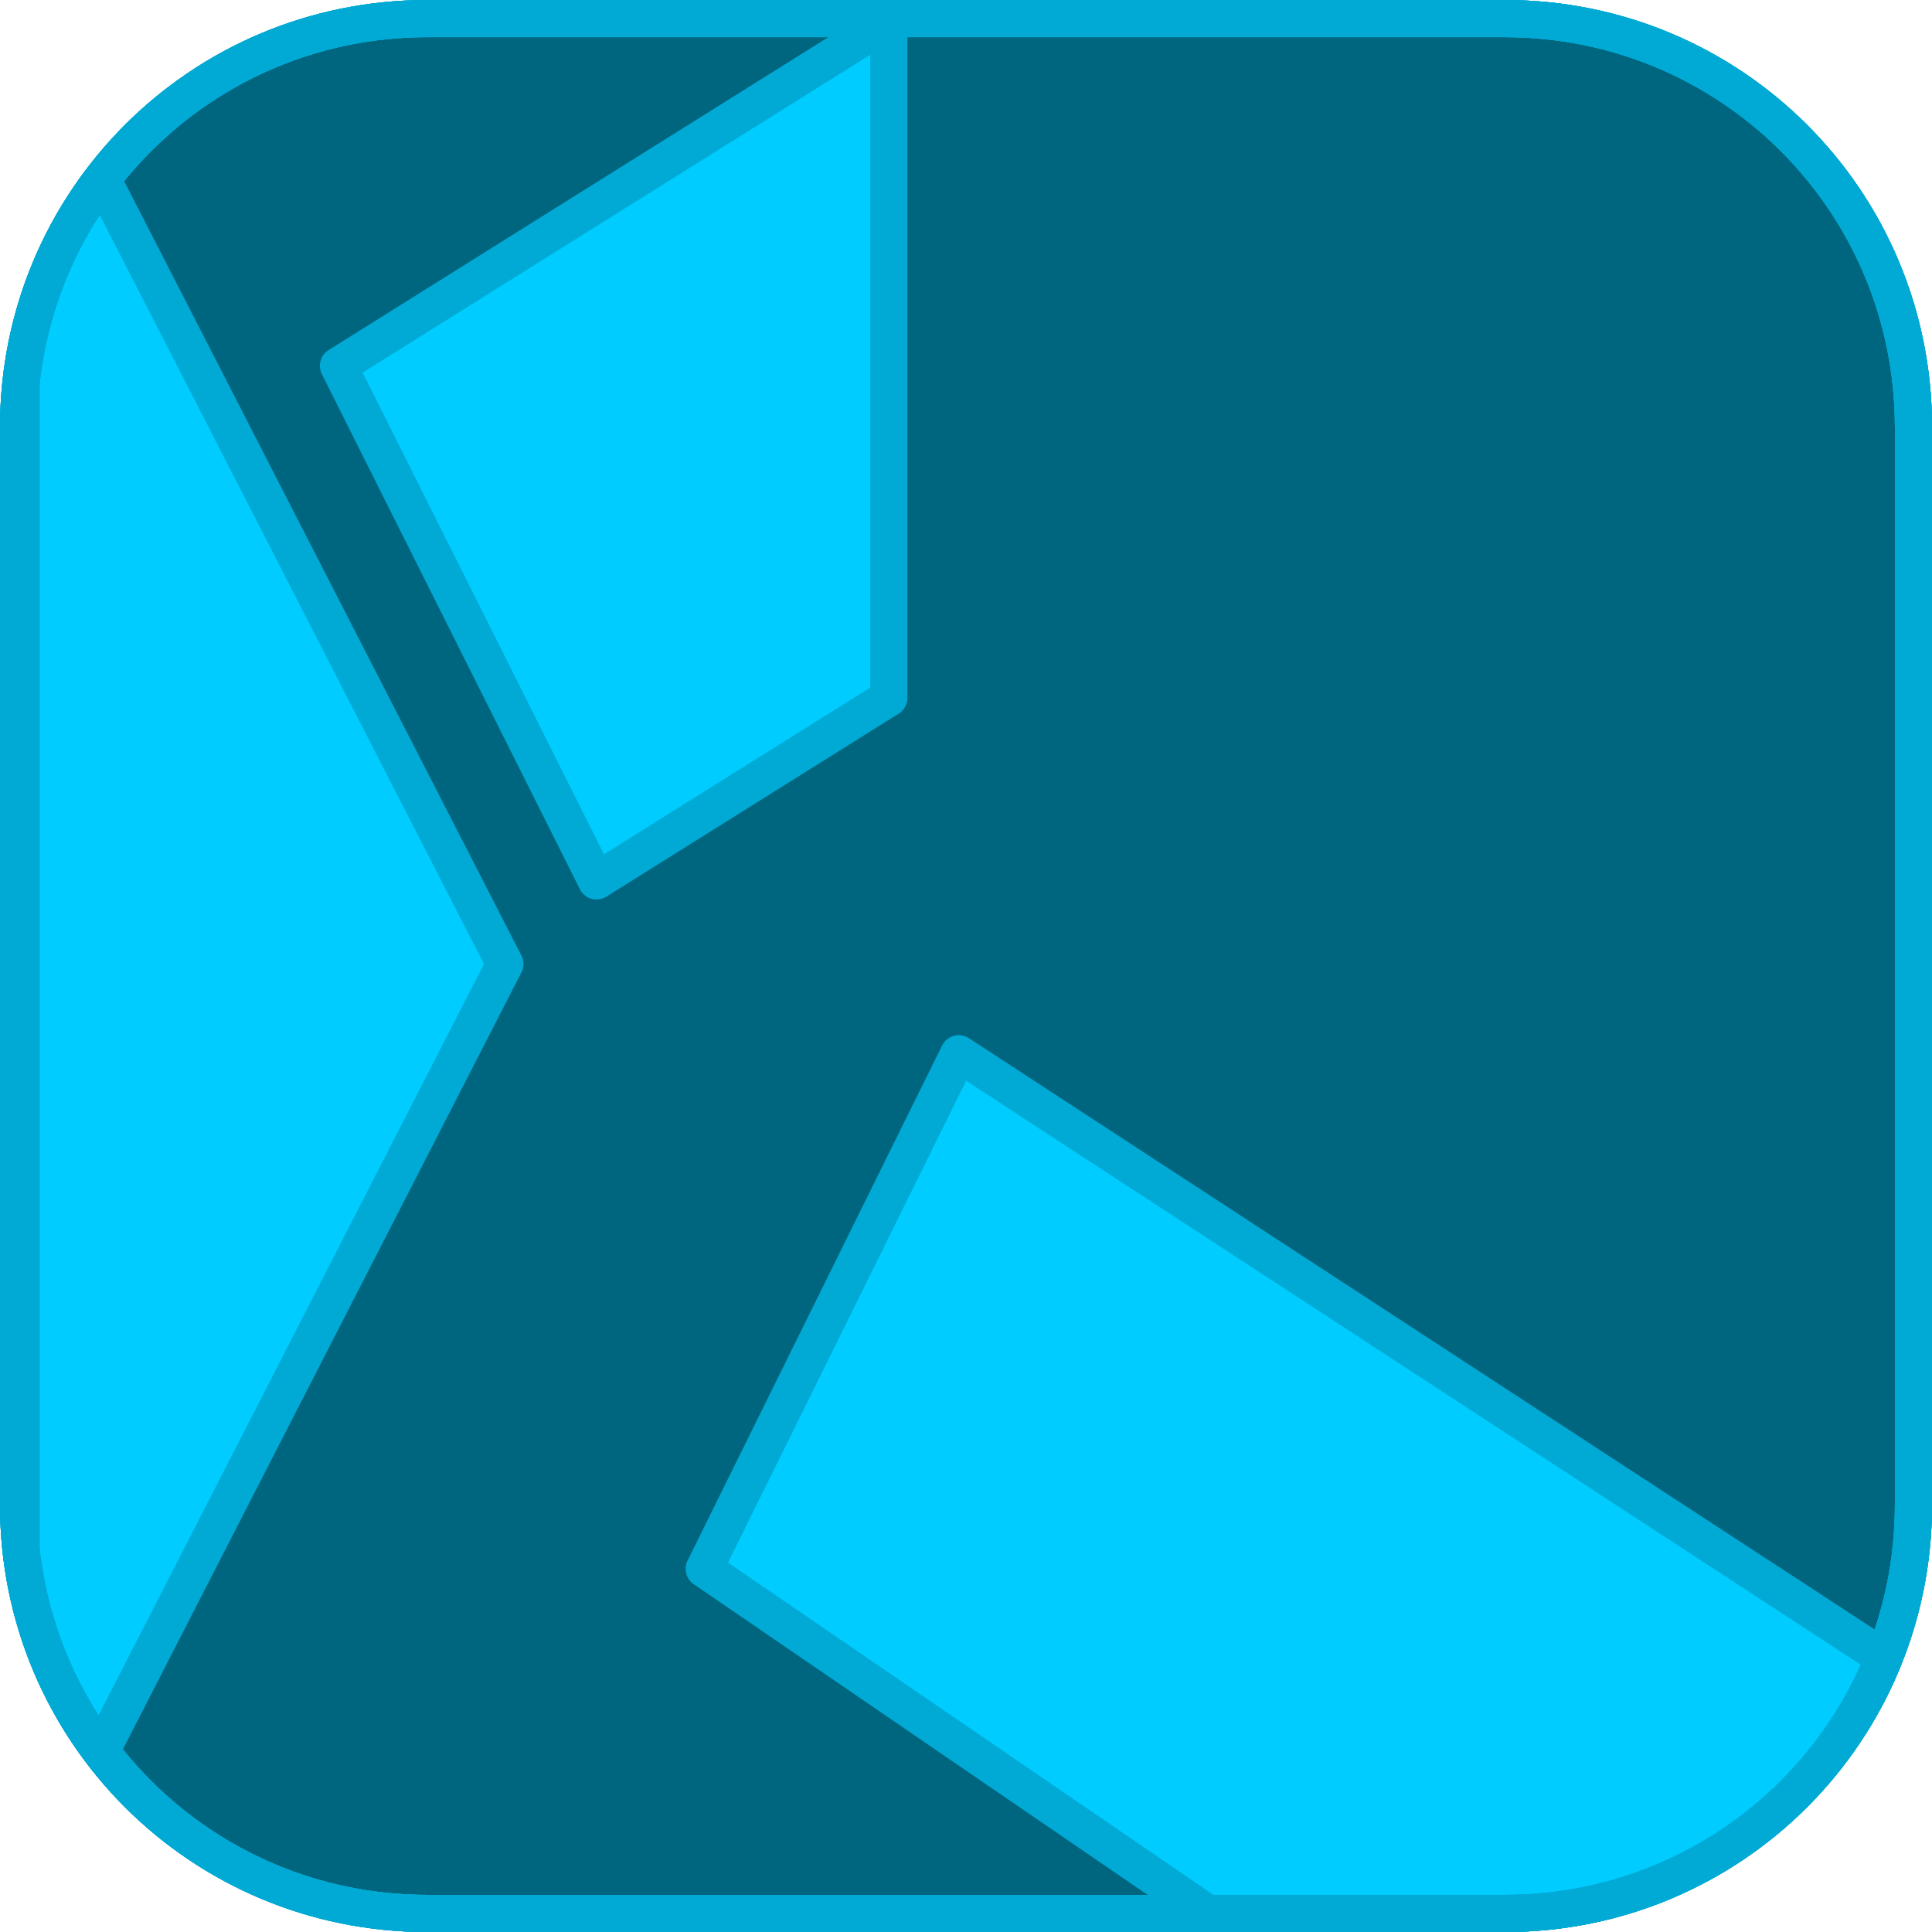
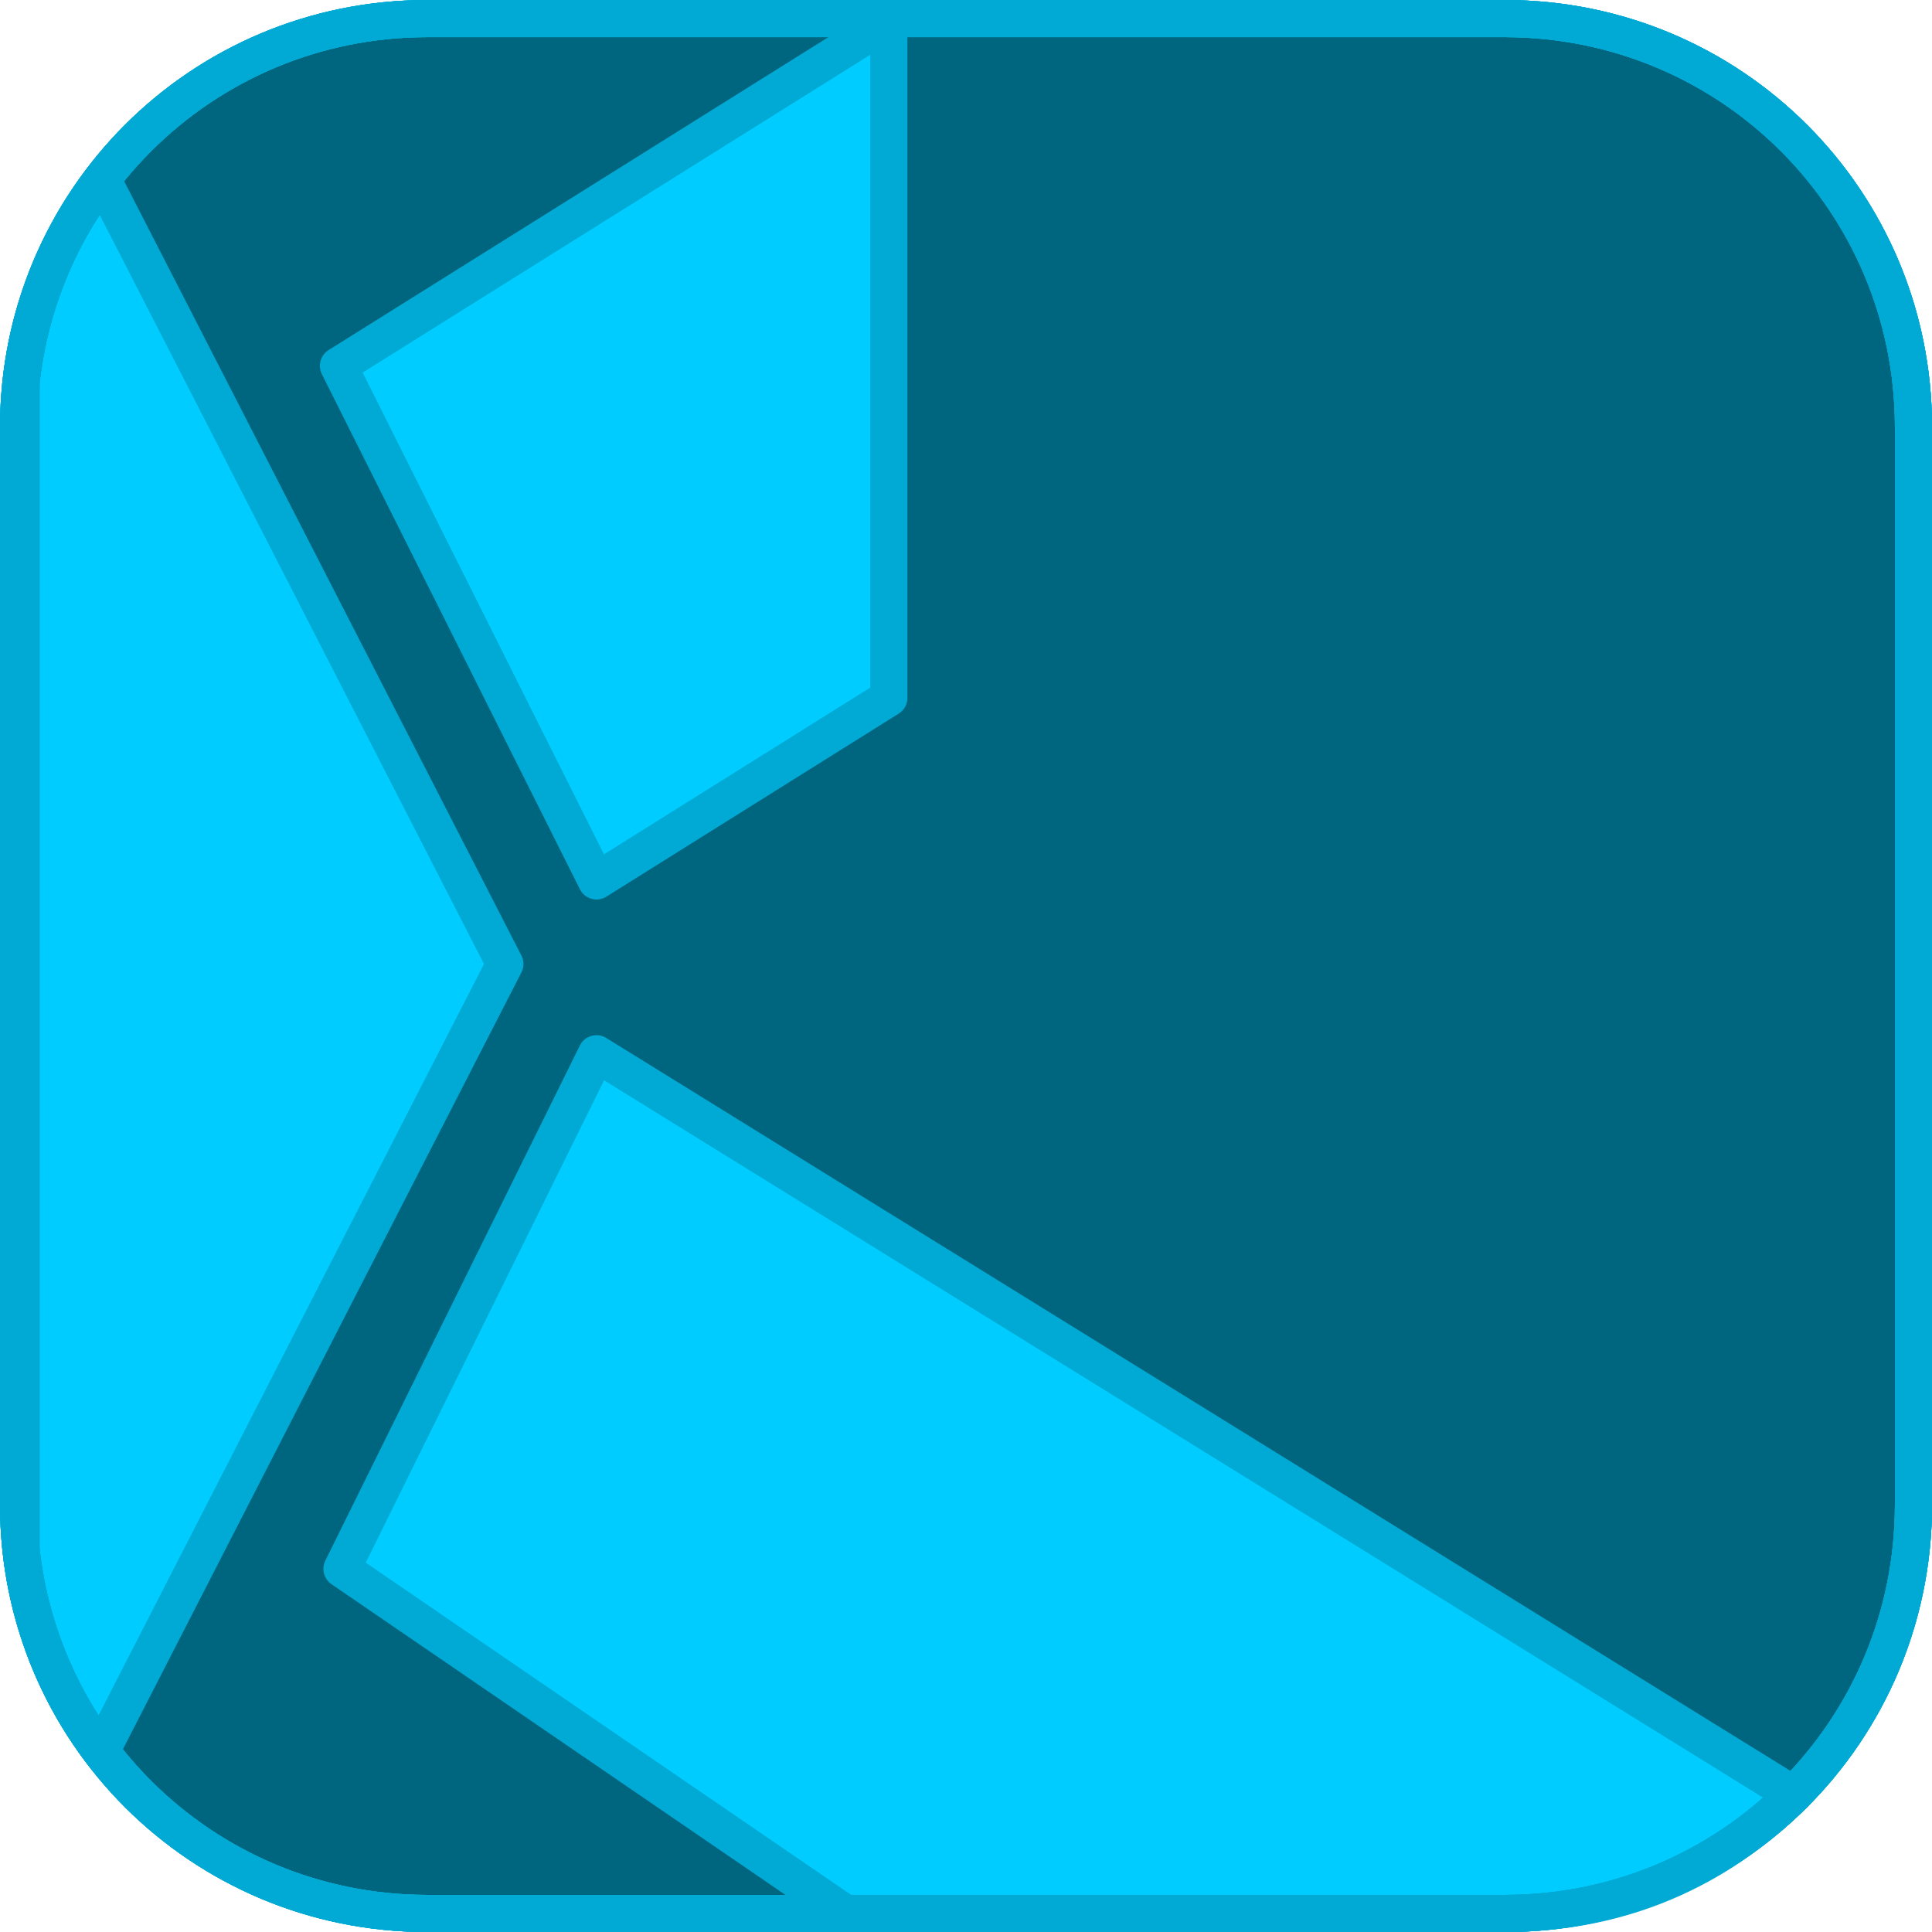
<svg xmlns="http://www.w3.org/2000/svg" width="55.033mm" height="55.033mm" viewBox="0 0 55.033 55.033" version="1.1" id="svg8">
  <defs id="defs2">
    <clipPath clipPathUnits="userSpaceOnUse" id="clipPath7962">
      <rect ry="44" y="1.716" x="1.716" height="204" width="204" id="rect7964" style="opacity:1;fill:#006680;fill-opacity:1;stroke:#00aad4;stroke-width:1.058;stroke-linecap:round;stroke-linejoin:round;stroke-miterlimit:4;stroke-dasharray:none;stroke-opacity:1" />
    </clipPath>
  </defs>
  <g id="layer1" transform="translate(111.7292,-121.7708)">
    <path style="opacity:1;fill:#006680;fill-opacity:1;stroke:#00aad4;stroke-width:1.058;stroke-linecap:round;stroke-linejoin:round;stroke-miterlimit:4;stroke-dasharray:none;stroke-opacity:1" d="m -99.558,122.3 h 30.692 c 6.449,0 11.642,5.192 11.642,11.642 v 30.692 c 0,6.449 -5.192,11.642 -11.642,11.642 h -30.692 c -6.449,0 -11.642,-5.192 -11.642,-11.642 v -30.692 c 0,-6.449 5.192,-11.642 11.642,-11.642 z" id="rect7877" />
    <path style="opacity:1;fill:#00ccff;fill-opacity:1;stroke:#00aad4;stroke-width:4;stroke-linecap:round;stroke-linejoin:round;stroke-miterlimit:4;stroke-dasharray:none;stroke-opacity:1" d="M 11.004 19.281 C 6.297 25.447 3.189 32.9 2.283 41.041 L 2.283 166.959 C 3.18 175.024 6.236 182.416 10.869 188.549 L 54.354 103.783 L 11.004 19.281 z " id="path7279" transform="matrix(0.2645833,0,0,0.2645833,-111.7292,121.7708)" />
    <path style="opacity:1;fill:#00ccff;fill-opacity:1;stroke:#00aad4;stroke-width:4;stroke-linecap:round;stroke-linejoin:round;stroke-miterlimit:4;stroke-dasharray:none;stroke-opacity:1" d="M 95.408,2 36.156,39.098 63.936,94.555 95.408,74.85 V 45.717 Z" id="path7277" transform="matrix(0.2645833,0,0,0.2645833,-111.6542,121.8459)" />
-     <path style="opacity:1;fill:#00ccff;fill-opacity:1;stroke:#00aad4;stroke-width:4;stroke-linecap:round;stroke-linejoin:round;stroke-miterlimit:4;stroke-dasharray:none;stroke-opacity:1" d="M 103.219 113.445 L 75.816 168.902 L 130.014 206 L 162 206 C 180.545 206 196.329 194.635 202.824 178.467 L 103.219 113.445 z " transform="matrix(0.2645833,0,0,0.2645833,-111.7292,121.7708)" id="path7865" />
+     <path style="opacity:1;fill:#00ccff;fill-opacity:1;stroke:#00aad4;stroke-width:1.058;stroke-linecap:round;stroke-linejoin:round;stroke-miterlimit:4;stroke-dasharray:none;stroke-opacity:1" d="m -94.738,151.787 -7.25,14.673 14.34,9.815 18.785,0 c 4.042,0 6.658,-1.84 8.22,-3.386 z" id="path7865" />
    <path style="opacity:1;fill:none;fill-opacity:1;stroke:#00aad4;stroke-width:1.058;stroke-linecap:round;stroke-linejoin:round;stroke-miterlimit:4;stroke-dasharray:none;stroke-opacity:1" d="m -99.558,122.3 h 30.692 c 6.449,0 11.642,5.192 11.642,11.642 v 30.692 c 0,6.449 -5.192,11.642 -11.642,11.642 h -30.692 c -6.449,0 -11.642,-5.192 -11.642,-11.642 v -30.692 c 0,-6.449 5.192,-11.642 11.642,-11.642 z" id="rect7966" />
    <path id="path7281" d="m -99.558,122.3 h 30.692 c 6.449,0 11.642,5.192 11.642,11.642 v 30.692 c 0,6.449 -5.192,11.642 -11.642,11.642 h -30.692 c -6.449,0 -11.642,-5.192 -11.642,-11.642 v -30.692 c 0,-6.449 5.192,-11.642 11.642,-11.642 z" style="opacity:1;fill:none;fill-opacity:1;stroke:#00aad4;stroke-width:1.058;stroke-linecap:round;stroke-linejoin:round;stroke-miterlimit:4;stroke-dasharray:none;stroke-opacity:1" />
    <path style="opacity:1;fill:none;fill-opacity:1;stroke:#00aad4;stroke-width:1.058;stroke-linecap:round;stroke-linejoin:round;stroke-miterlimit:4;stroke-dasharray:none;stroke-opacity:1" d="m -99.558,122.3 h 30.692 c 6.449,0 11.642,5.192 11.642,11.642 v 30.692 c 0,6.449 -5.192,11.642 -11.642,11.642 h -30.692 c -6.449,0 -11.642,-5.192 -11.642,-11.642 v -30.692 c 0,-6.449 5.192,-11.642 11.642,-11.642 z" id="path7283" />
  </g>
</svg>
